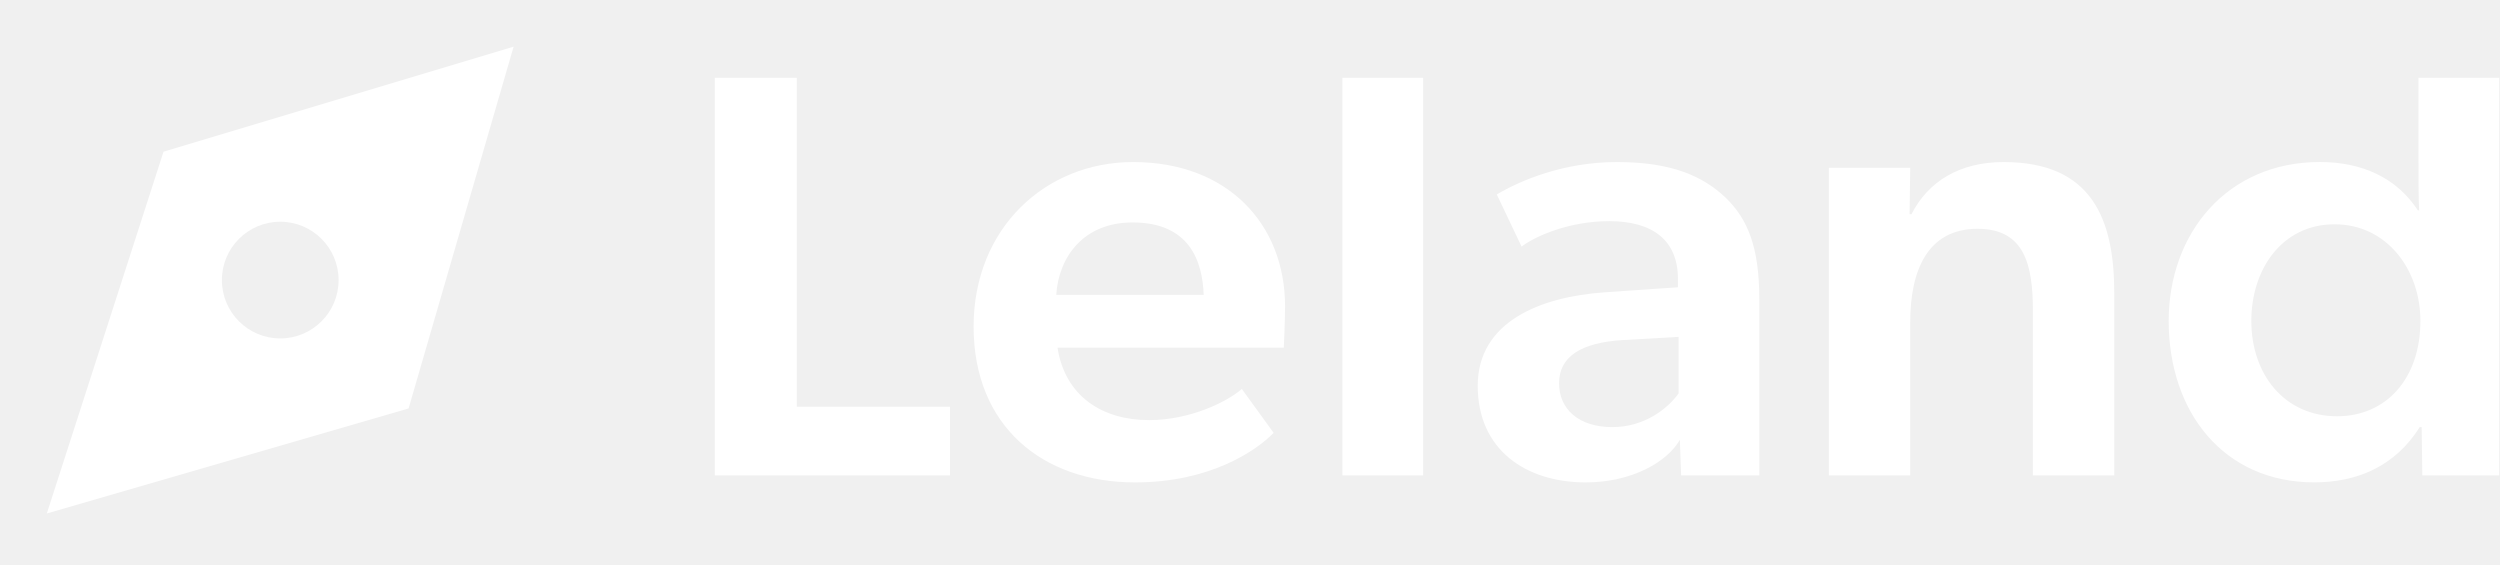
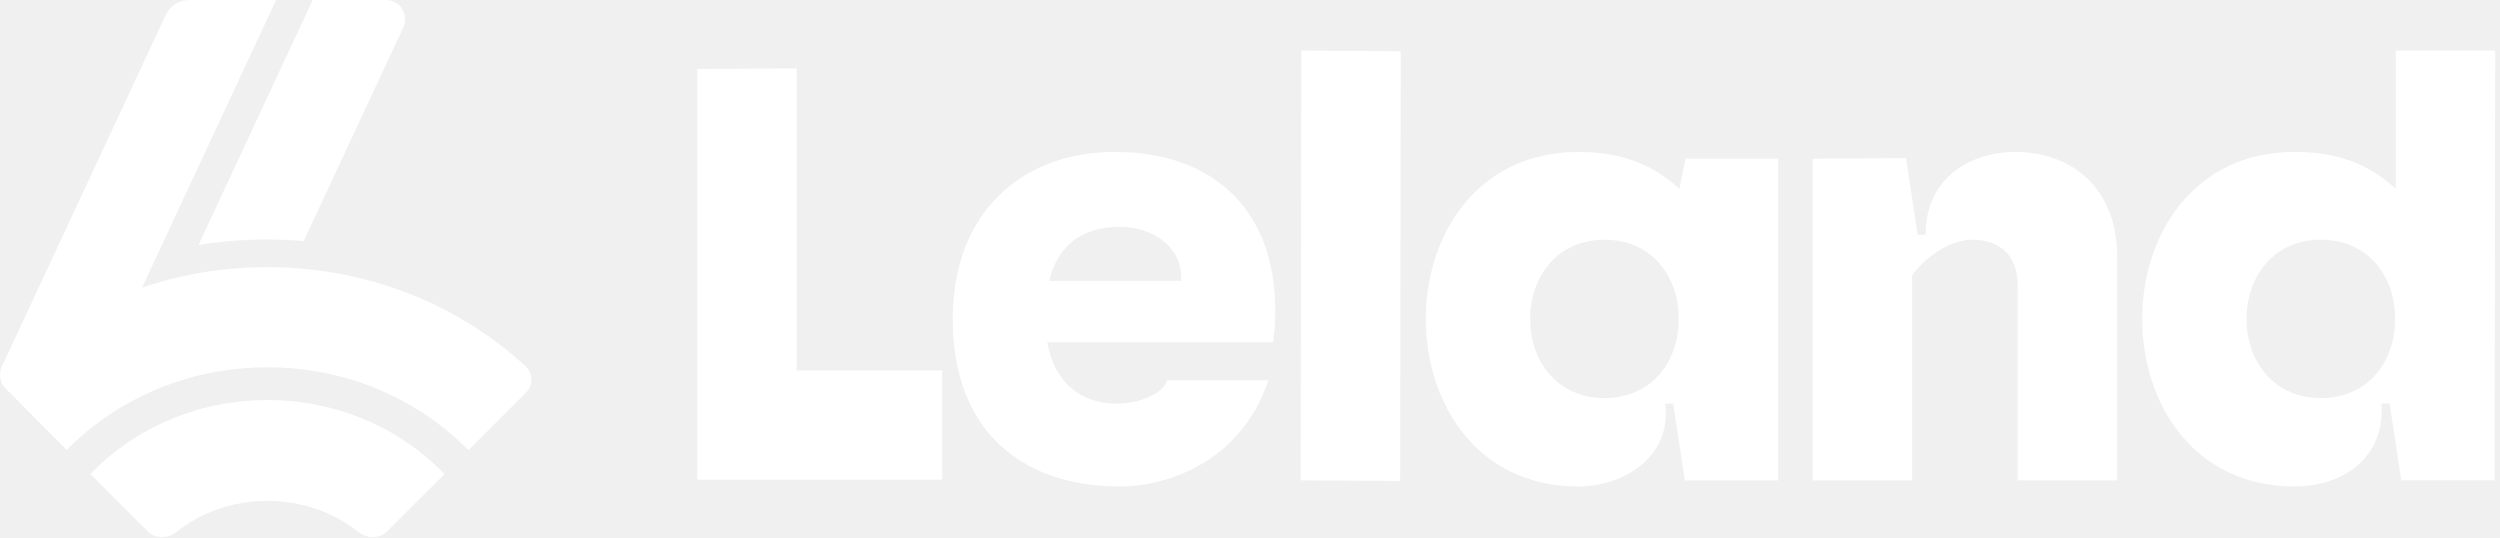
- <svg xmlns="http://www.w3.org/2000/svg" width="394" height="89" viewBox="0 0 394 89" fill="none">
-   <path d="M64.393 64.371L7.377 80.925L25.77 23.908L80.946 7.355L64.393 64.371ZM44.167 34.945C39.088 34.945 34.971 39.063 34.971 44.142C34.971 49.22 39.088 53.338 44.167 53.338C49.246 53.338 53.363 49.22 53.363 44.142C53.363 39.063 49.246 34.945 44.167 34.945Z" fill="white" />
-   <path d="M320.385 48.98V74.926H333.207V46.175C333.207 34.555 329.701 25.539 315.777 25.539C308.765 25.539 303.856 28.645 301.251 33.754H300.951L301.051 26.441H288.229V74.926H301.051V50.783C301.051 42.669 303.756 36.057 311.67 36.057C319.083 36.057 320.385 41.767 320.385 48.98Z" fill="white" />
-   <path d="M264.745 69.316L264.945 74.926H277.266V47.177C277.266 38.963 275.463 34.555 271.957 31.149C268.351 27.743 263.442 25.539 254.827 25.539C246.412 25.539 239.6 28.444 235.894 30.648L239.801 38.862C241.904 37.26 247.214 34.855 253.625 34.855C260.337 34.855 264.444 37.761 264.444 43.971V45.274L252.824 46.075C242.806 46.776 232.889 50.683 232.889 60.801C232.889 70.919 240.502 76.028 249.919 76.028C257.131 76.028 262.741 72.822 264.745 69.316ZM255.829 53.588L264.544 53.087V62.003C262.841 64.407 259.135 67.312 254.126 67.312C248.817 67.312 245.711 64.507 245.711 60.4C245.711 56.293 249.017 53.989 255.829 53.588Z" fill="white" />
-   <path d="M166.663 54.79H202.325C202.325 54.79 202.526 50.783 202.526 48.279C202.526 35.356 193.51 25.539 178.584 25.539C164.759 25.539 153.439 35.957 153.439 51.485C153.439 67.112 164.258 76.028 178.884 76.028C190.705 76.028 198.018 71.019 200.722 68.214L195.714 61.302C193.41 63.305 187.599 66.21 181.088 66.21C173.775 66.21 167.865 62.504 166.663 54.79ZM178.483 35.056C187.499 35.056 189.503 41.166 189.703 46.476H166.462C166.863 40.365 170.87 35.056 178.483 35.056Z" fill="white" />
-   <path d="M125.577 12.262V64.1H149.719V74.919H112.654V12.262L125.577 12.262Z" fill="white" />
-   <path d="M224.289 12.262V74.919H211.566V12.262L224.289 12.262Z" fill="white" />
-   <path fill-rule="evenodd" clip-rule="evenodd" d="M393.876 12.262V74.919H381.755L381.655 67.305H381.355C377.448 73.516 371.437 76.021 364.725 76.021C350.5 76.021 341.785 65.001 341.785 50.576C341.785 36.852 350.901 25.532 365.627 25.532C372.138 25.532 377.648 27.936 381.054 33.145H381.254C381.154 30.942 381.154 28.337 381.154 24.931V12.262L393.876 12.262ZM354.808 50.576C354.808 58.991 360.017 65.603 368.332 65.603C376.045 65.603 381.455 59.692 381.455 50.576C381.455 42.462 376.145 35.349 367.931 35.349C359.616 35.349 354.808 42.462 354.808 50.576Z" fill="white" />
+ <svg xmlns="http://www.w3.org/2000/svg" width="256" height="55" viewBox="0 0 256 55" fill="none">
+   <path d="M27.383 40.965C34.579 40.965 41.047 43.891 45.518 48.548L39.635 54.411C38.842 55.201 37.557 55.161 36.682 54.463C34.206 52.487 30.95 51.288 27.383 51.288C23.814 51.288 20.556 52.489 18.079 54.467C17.203 55.167 15.915 55.206 15.122 54.413L9.253 48.544C13.723 43.89 20.19 40.965 27.383 40.965Z" fill="white" />
+   <path d="M14.539 29.461C18.549 28.097 22.874 27.354 27.383 27.354C37.674 27.354 47.003 31.225 53.816 37.504C54.611 38.236 54.599 39.477 53.835 40.241L47.964 46.105C42.851 40.883 35.523 37.611 27.383 37.611C19.259 37.611 11.943 40.871 6.831 46.077C5.957 45.198 2.337 41.55 0.573 39.773C-0.011 39.184 -0.165 38.295 0.186 37.543L16.977 1.519C17.409 0.592 18.338 6.75896e-06 19.361 0H28.271L14.539 29.461Z" fill="white" />
+   <path d="M39.51 0C40.952 0 41.907 1.498 41.297 2.806L31.098 24.689C29.853 24.581 28.592 24.526 27.318 24.526C24.934 24.526 22.598 24.718 20.326 25.087L32.019 0H39.51Z" fill="white" />
+   <path d="M114.159 15.559C125.663 15.559 131.824 23.228 130.378 35.046H107.244C108.061 39.761 111.331 41.332 114.285 41.332C116.862 41.332 119.189 40.201 119.503 38.943H129.875C127.172 47.115 119.754 49.818 114.662 49.818C105.233 49.818 97.564 44.664 97.564 32.657C97.564 21.657 104.73 15.559 114.159 15.559ZM161.653 15.559C166.745 15.559 169.763 17.32 171.963 19.331L172.592 16.25H182.084V49.19H172.528L171.334 41.332H170.517C171.208 47.052 165.928 49.818 161.653 49.818C151.218 49.818 146.001 41.269 146.001 32.657C146.001 24.108 151.218 15.559 161.653 15.559ZM255.445 49.187H245.891L244.696 41.329H243.879C244.193 47.426 239.29 49.815 235.016 49.815C224.581 49.815 219.362 41.266 219.362 32.654C219.362 24.105 224.581 15.556 235.016 15.556C240.107 15.556 243.124 17.316 245.324 19.327V5.184H255.508L255.445 49.187ZM143.438 5.246L143.376 49.249L133.192 49.187L133.255 5.184L143.438 5.246ZM206.363 15.559C211.706 15.559 216.798 18.828 216.798 26.371V49.19H206.614V29.263C206.614 25.868 204.477 24.548 201.963 24.548C199.637 24.548 197.122 26.371 195.802 28.194V49.19H185.618V16.25L195.174 16.188L196.368 24.045H197.185C197.185 17.948 202.089 15.559 206.363 15.559ZM81.583 37.929H96.481V49.118H71.399V7.063L81.583 7.001V37.929ZM164.294 24.548C159.579 24.548 156.688 28.194 156.688 32.657C156.688 37.12 159.579 40.767 164.294 40.767C169.071 40.767 171.9 37.12 171.9 32.657C171.9 28.194 169.071 24.548 164.294 24.548ZM237.655 24.545C232.941 24.545 230.049 28.191 230.049 32.654C230.049 37.117 232.941 40.763 237.655 40.763C242.433 40.763 245.262 37.117 245.262 32.654C245.262 28.191 242.433 24.545 237.655 24.545ZM114.662 23.227C110.828 23.228 108.313 25.114 107.433 28.76H120.948V28.383C120.948 25.24 117.994 23.227 114.662 23.227Z" fill="white" />
</svg>
